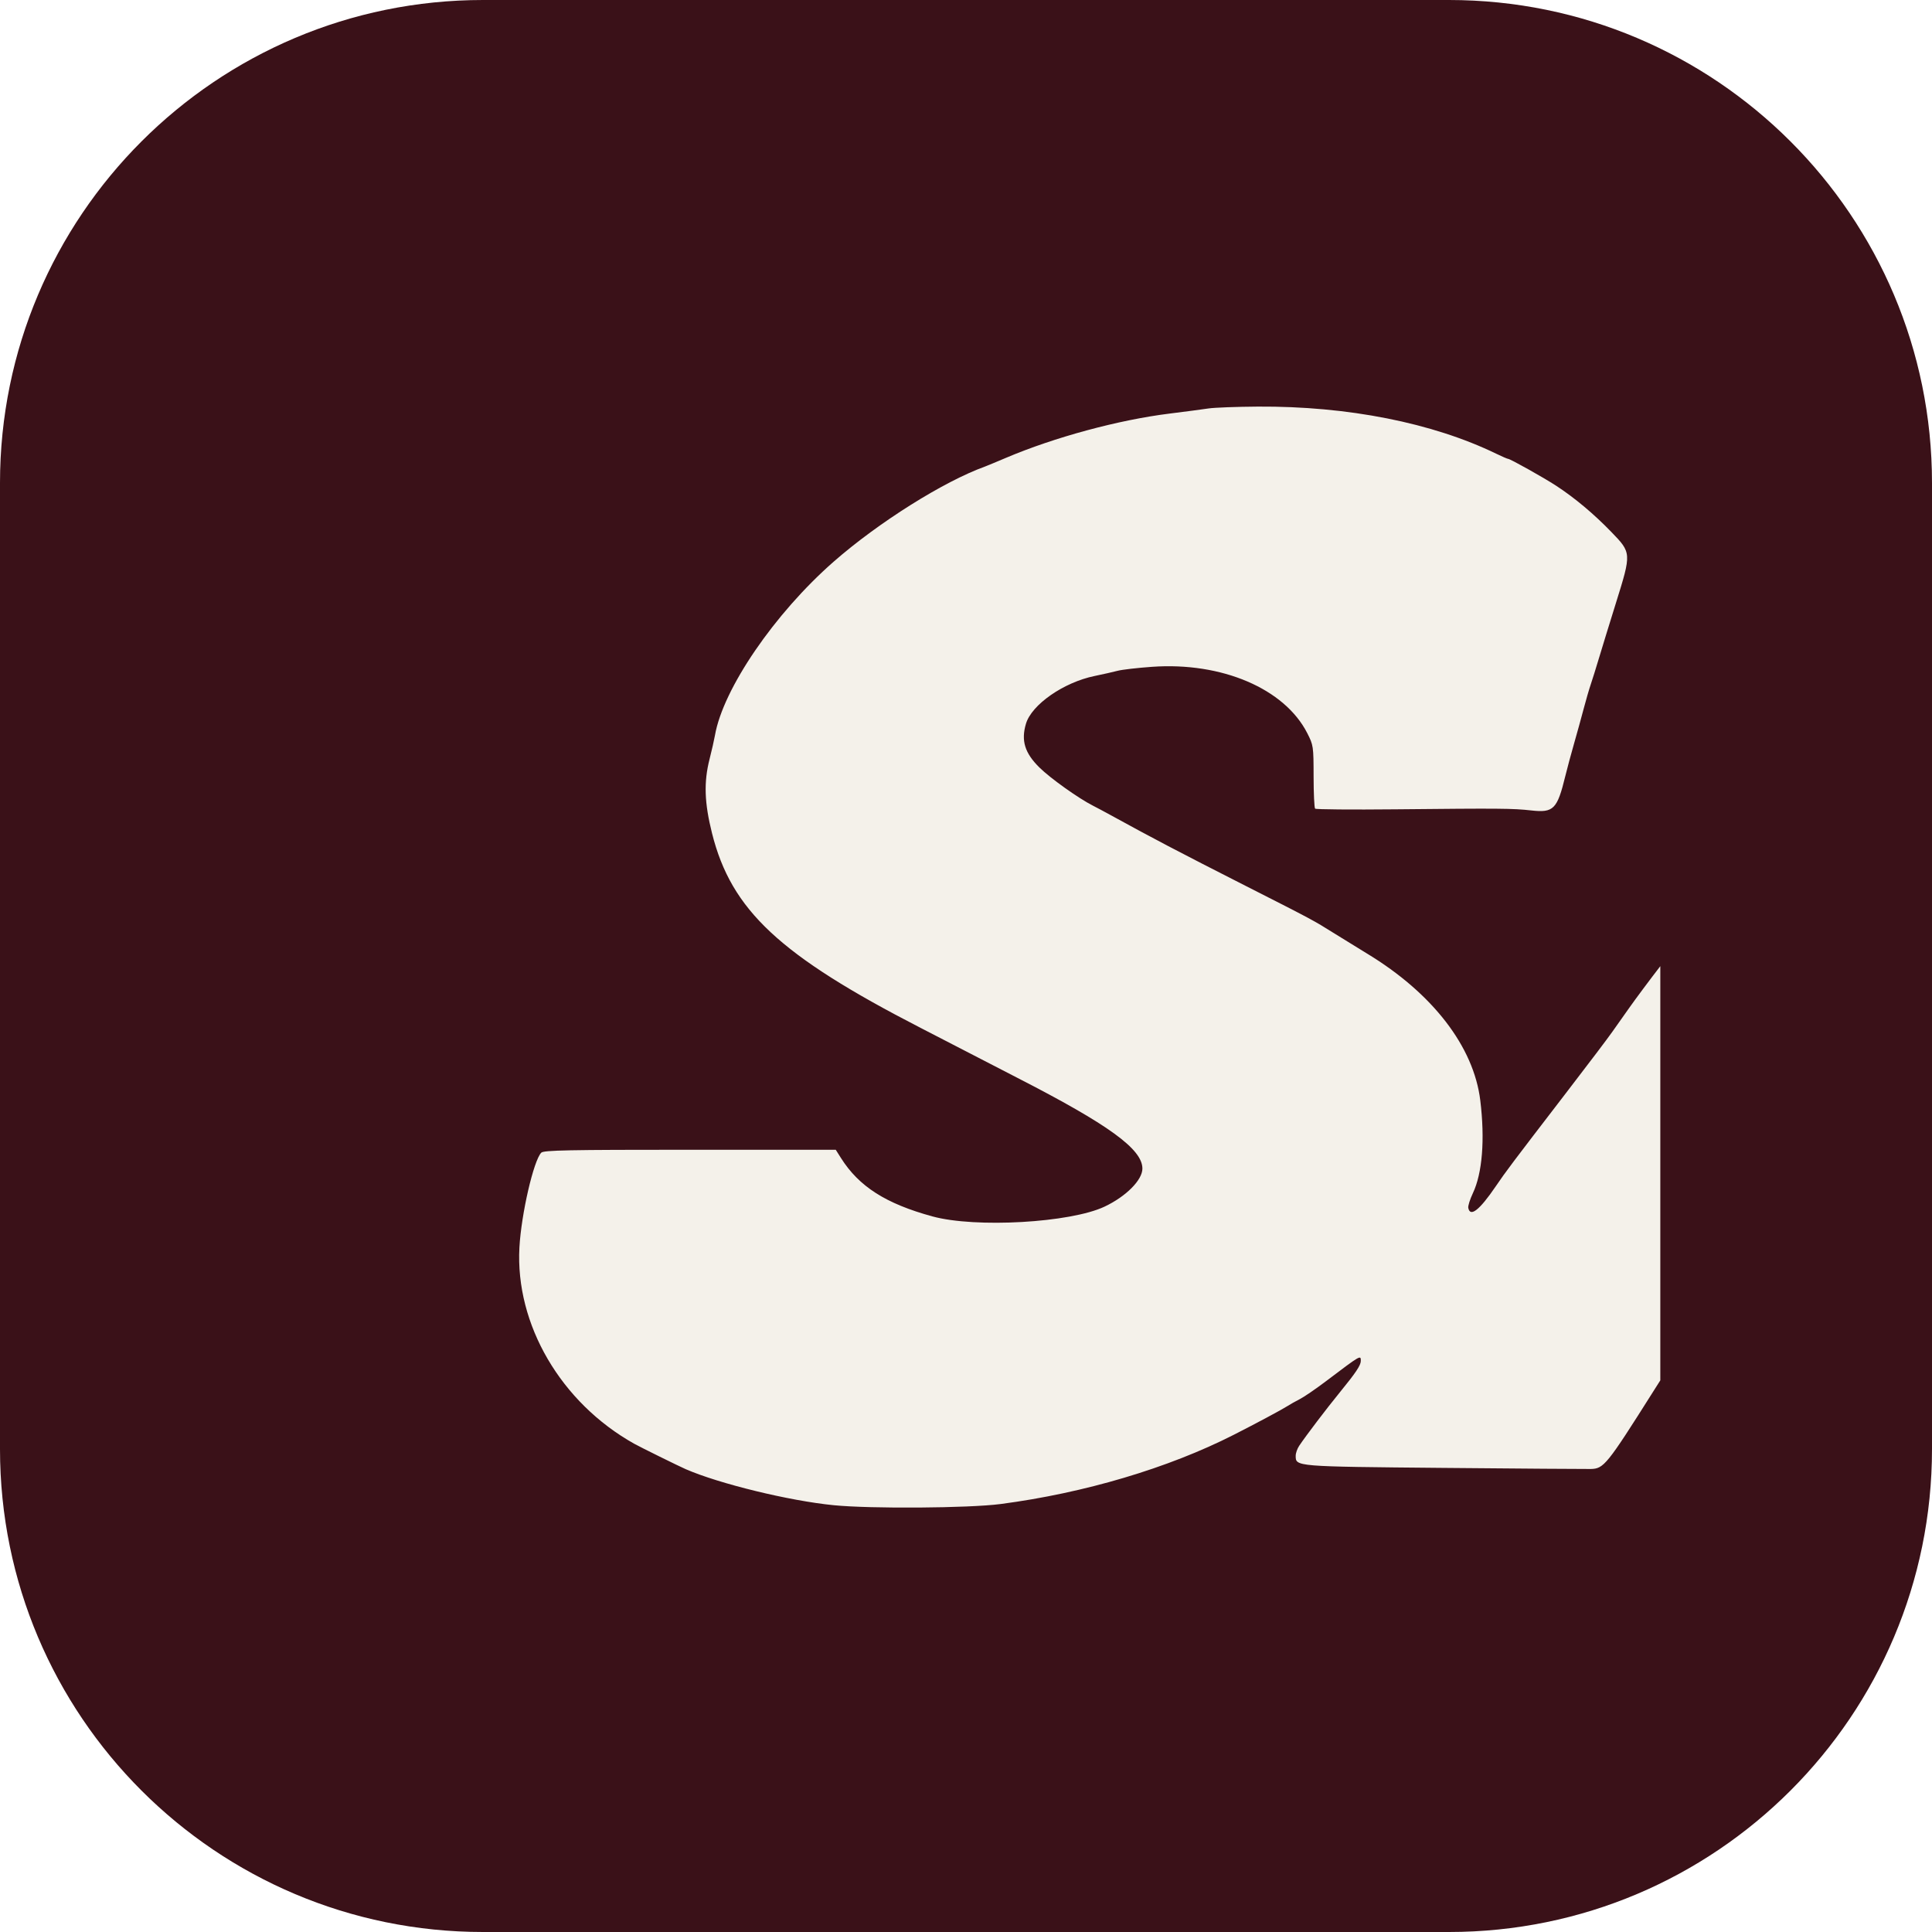
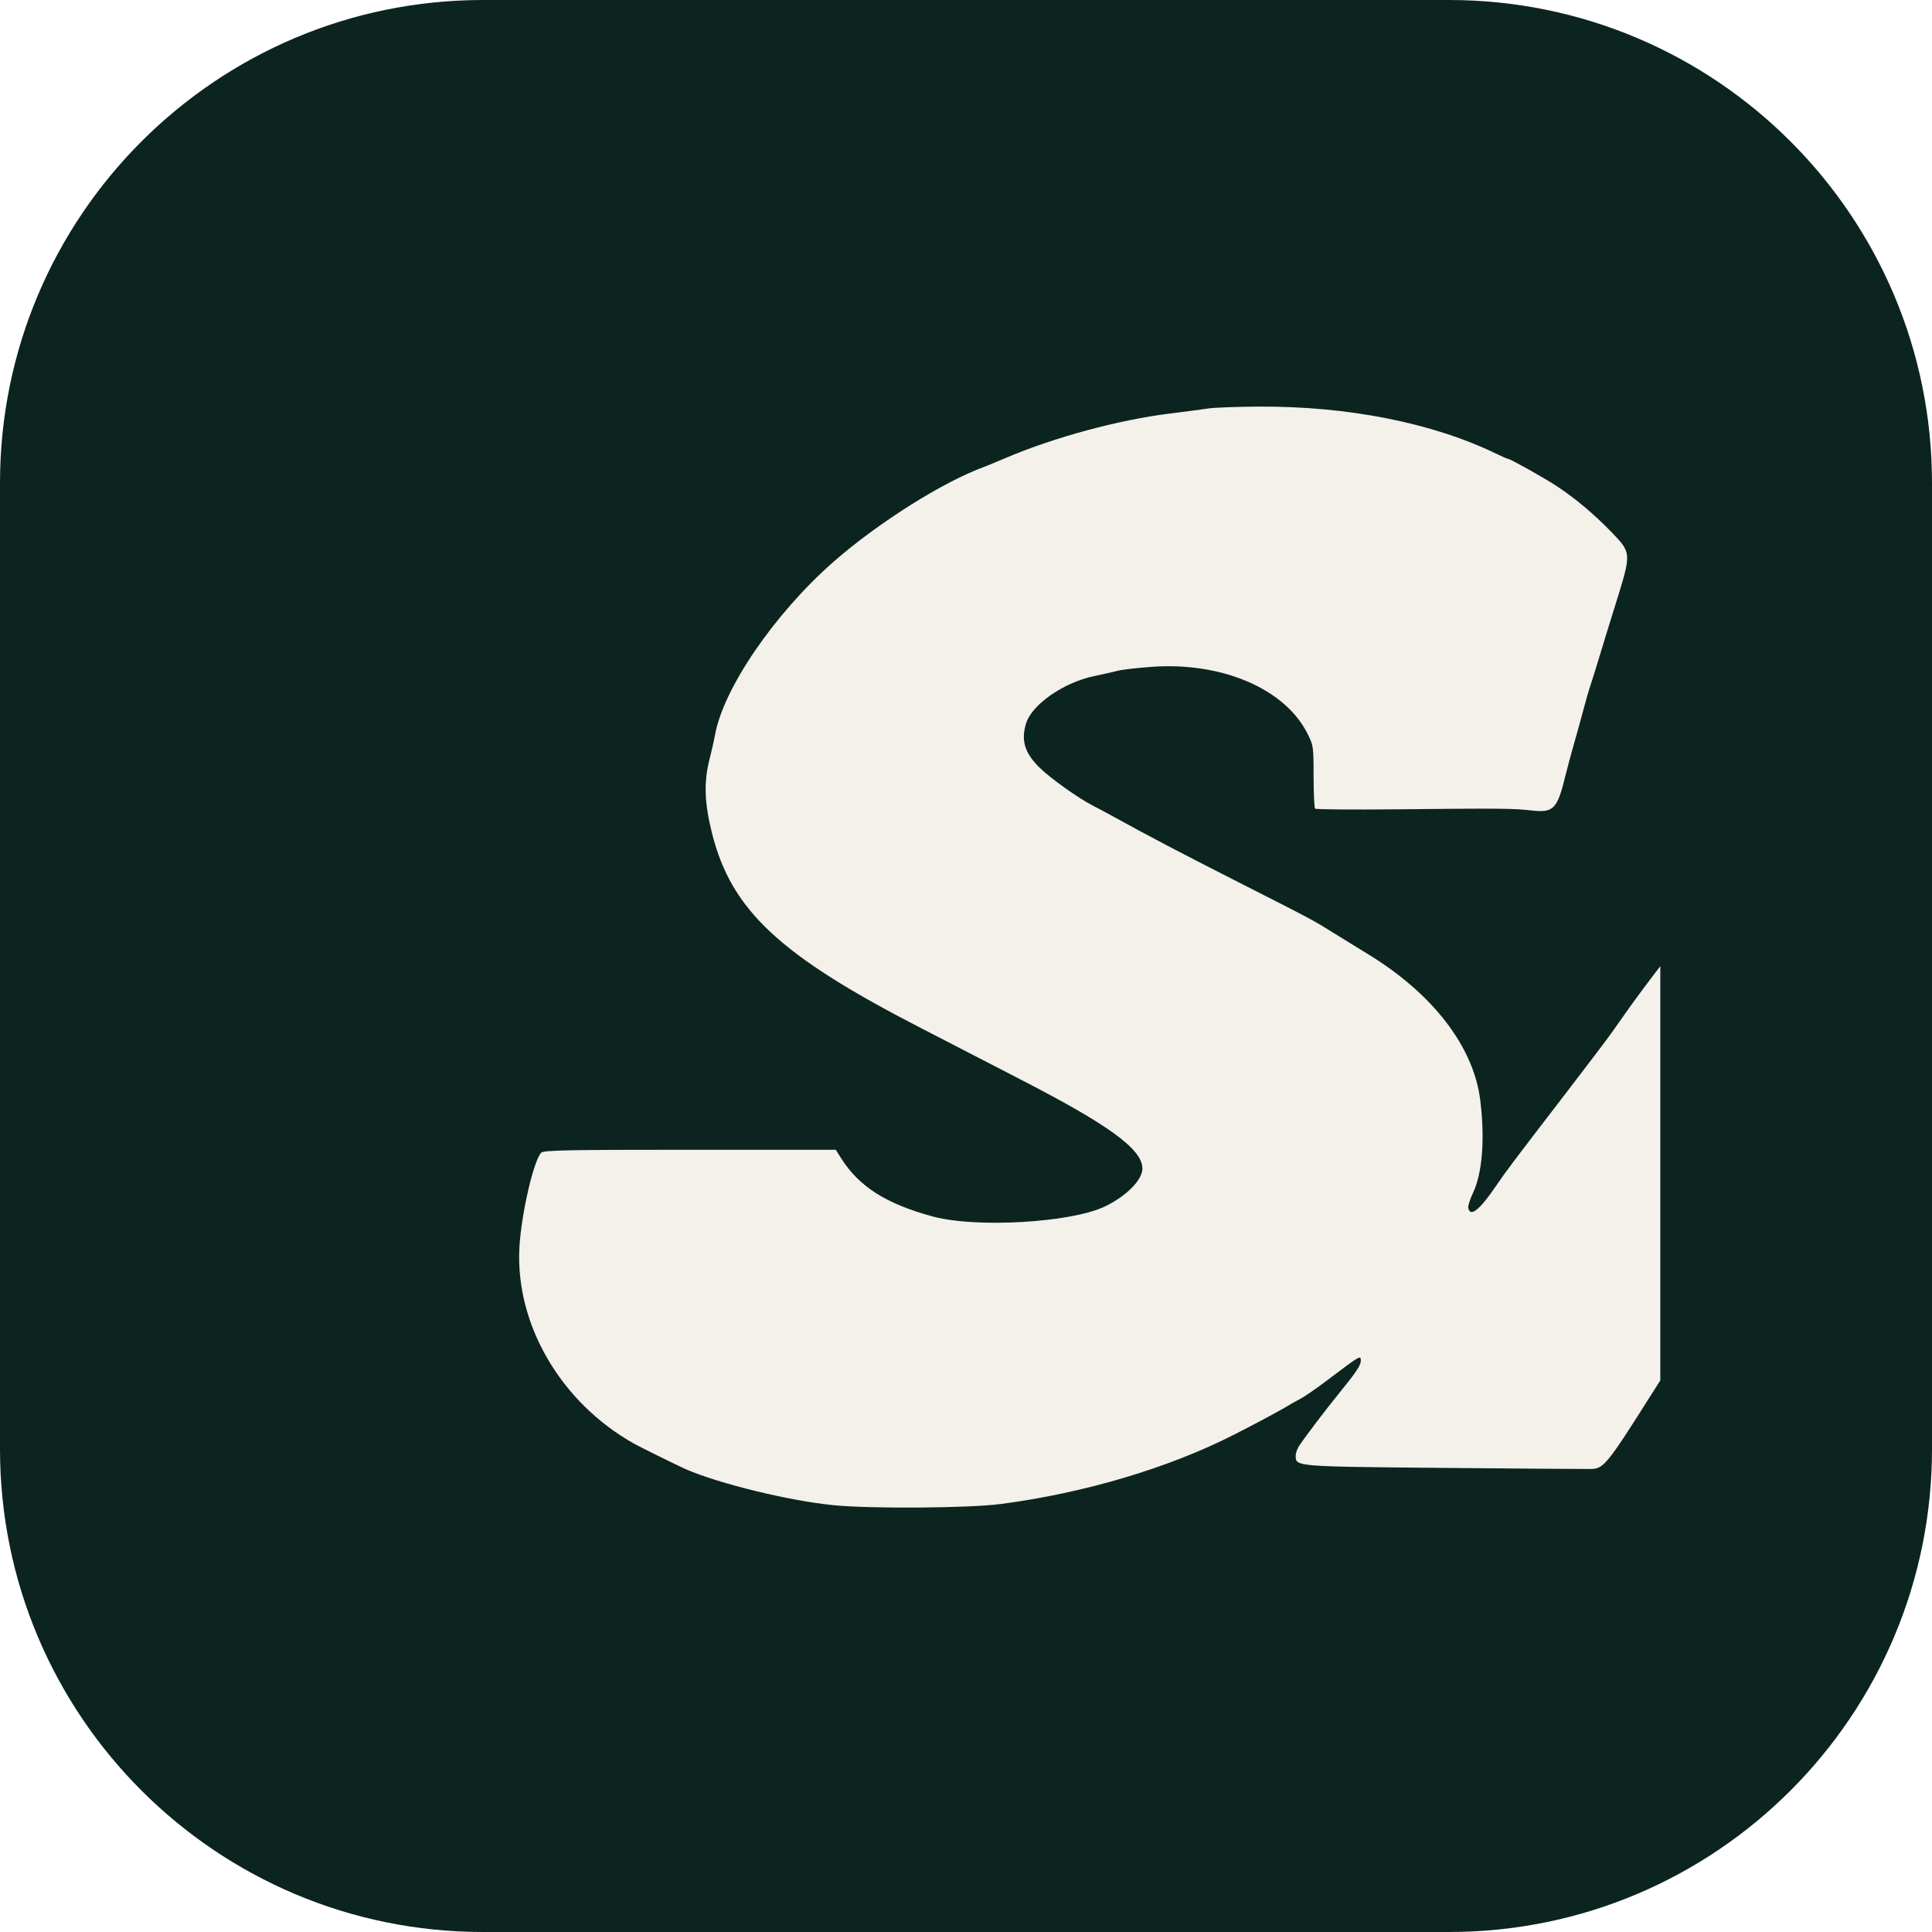
<svg xmlns="http://www.w3.org/2000/svg" viewBox="0 0 64 64">
-   <rect width="64" height="64" rx="16" fill="#3a1118" />
+   <rect width="64" height="64" rx="16" fill="#0c241f" />
  <svg x="9" y="12" width="46" height="40" viewBox="20 0 520 575" preserveAspectRatio="xMidYMid meet">
    <path d="M 1222.500 18.040 C 1219.200 18.461, 1212.200 19.287, 1206.945 19.875 C 1191.116 21.647, 1168.560 27.584, 1150 34.864 C 1134.147 41.083, 1131.644 42.157, 1123.692 46.148 C 1114.530 50.747, 1098.843 60.018, 1092 64.877 C 1089.525 66.635, 1085.925 69.127, 1084 70.415 C 1066.785 81.937, 1027.836 121.639, 1014.755 141 C 1013.826 142.375, 1011.629 145.525, 1009.873 148 C 1007.168 151.813, 1003.811 157.327, 993.434 175 C 990.936 179.254, 981.821 198.232, 979.746 203.500 C 975.042 215.443, 971.699 224.849, 970.505 229.500 C 969.799 232.250, 968.684 235.850, 968.028 237.500 C 967.371 239.150, 966.244 243.650, 965.523 247.500 C 964.802 251.350, 963.517 257.425, 962.668 261 C 961.818 264.575, 960.665 271.325, 960.106 276 C 959.547 280.675, 958.616 288.100, 958.038 292.500 C 952.524 334.464, 965.396 403.072, 986.274 443 C 1012.127 492.443, 1062.948 530.161, 1117.500 540.391 C 1153.960 547.229, 1200.549 543.697, 1229.185 531.926 C 1231.762 530.867, 1234.373 530, 1234.988 530 C 1236.821 530, 1257.861 519.599, 1267 514.175 C 1327.935 478.007, 1376.134 406.819, 1400.161 317.500 C 1401.788 311.450, 1404.032 303.125, 1405.146 299 C 1414.444 264.573, 1414.319 266.815, 1407.007 265.748 C 1403.985 265.307, 1349.821 265.071, 1286.642 265.223 L 1171.771 265.500 1168.591 269.179 C 1166.658 271.415, 1164.538 275.727, 1163.183 280.179 C 1161.957 284.205, 1160.244 289.525, 1159.376 292 C 1158.508 294.475, 1156.755 300.100, 1155.479 304.500 C 1154.203 308.900, 1152 316.295, 1150.584 320.933 C 1148.231 328.640, 1148.140 329.565, 1149.528 331.683 L 1151.046 334 1213.398 334 C 1278.740 334, 1281.588 334.126, 1282.516 337.050 C 1283.989 341.691, 1278.108 357.274, 1270.704 368.346 C 1242.744 410.161, 1178.542 419.410, 1124.918 389.349 C 1089.758 369.638, 1061.741 337.743, 1047.722 301.470 C 1032.100 261.049, 1030.829 231.553, 1043.264 198 C 1050.484 178.517, 1080.409 151.327, 1112.194 135.369 C 1118.076 132.416, 1123.360 130, 1123.936 130 C 1124.511 130, 1128.266 128.866, 1132.280 127.480 C 1136.294 126.094, 1143.610 124.306, 1148.539 123.507 C 1153.467 122.708, 1159.525 121.611, 1162 121.071 C 1168.900 119.563, 1193.671 119.769, 1200.040 121.387 C 1203.043 122.150, 1208.547 123.290, 1212.271 123.920 C 1240.117 128.631, 1268.904 149.779, 1281.801 175 C 1285.745 182.713, 1290 197.768, 1290 204.012 C 1290 214.699, 1283.426 213.849, 1359.893 213.057 L 1426.286 212.369 1428.488 209.809 C 1434.473 202.851, 1435.521 171.047, 1430.498 148.798 C 1422.377 112.823, 1407.622 87.536, 1380.736 63.520 C 1356.600 41.959, 1314.720 23.709, 1281 20.058 C 1275.225 19.433, 1266.900 18.489, 1262.500 17.959 C 1253.360 16.860, 1231.389 16.905, 1222.500 18.040 M 395.500 21.998 C 392.750 22.418, 384.425 23.515, 377 24.436 C 352.635 27.458, 322.182 35.696, 299 45.536 C 294.325 47.521, 289.825 49.388, 289 49.686 C 269.341 56.780, 238.277 76.308, 217.001 94.947 C 188.859 119.601, 164.312 155.503, 160.459 177.645 C 160.090 179.765, 158.936 184.847, 157.894 188.938 C 155.092 199.943, 155.417 209.798, 159.063 224.308 C 168.278 260.989, 191.252 282.423, 258.380 316.968 C 266.696 321.247, 278.900 327.547, 285.500 330.966 C 292.100 334.386, 300.650 338.800, 304.500 340.775 C 348.026 363.107, 364 374.704, 364 383.970 C 364 389.418, 356.218 397.245, 345.994 402.080 C 329.702 409.785, 284.518 412.353, 264 406.739 C 241.798 400.665, 229.028 392.509, 220.454 378.927 L 217.975 375 148.559 375 C 90.734 375, 78.911 375.231, 77.757 376.386 C 74.118 380.024, 68.225 405.557, 67.344 421.500 C 65.317 458.183, 87.117 495.467, 122.012 515 C 124.900 516.616, 143.211 525.656, 146.500 527.089 C 162.509 534.062, 195.805 542.175, 217 544.267 C 234.702 546.013, 281.375 545.681, 296.500 543.701 C 336.282 538.493, 376.289 526.613, 407.500 510.740 C 418.085 505.357, 430.426 498.755, 433 497.100 C 434.375 496.215, 437.080 494.693, 439.011 493.717 C 440.941 492.741, 446.523 488.918, 451.415 485.222 C 468.064 472.640, 468 472.677, 468 475.535 C 468 477.638, 465.682 481.115, 458.023 490.500 C 451.648 498.313, 441.983 511.027, 438.661 515.973 C 437.747 517.332, 437 519.460, 437 520.699 C 437 525.901, 436.395 525.852, 507.500 526.501 C 543.800 526.832, 575.300 527.065, 577.500 527.018 C 583.724 526.885, 585.174 525.087, 607.234 490.162 C 610.130 485.576, 613.625 480.068, 615 477.921 C 616.375 475.774, 620.373 469.401, 623.884 463.759 C 634.917 446.032, 641.153 436.989, 643.042 435.977 C 644.189 435.364, 675.345 435, 726.779 435 C 804.249 435, 808.778 435.097, 810.312 436.792 C 811.953 438.606, 812.989 445.510, 815.055 468.399 C 815.606 474.505, 816.505 484.225, 817.052 490 C 817.599 495.775, 818.437 505.225, 818.914 511 C 819.391 516.775, 820.093 522.261, 820.474 523.190 C 822.426 527.946, 820.790 527.846, 901.783 528.159 C 976.204 528.446, 977.889 528.410, 980.014 526.487 C 983.544 523.293, 984.050 521.552, 982.967 516.341 C 982.414 513.678, 981.080 506.775, 980.002 501 C 978.925 495.225, 976.932 485.100, 975.574 478.500 C 971.916 460.723, 971.097 456.406, 969.503 446.500 C 968.707 441.550, 966.014 427.825, 963.519 416 C 957.103 385.592, 955.218 376.144, 954.544 371 C 954.219 368.525, 953.074 362, 951.999 356.500 C 950.924 351, 948.680 337.275, 947.014 326 C 945.347 314.725, 943.118 301.450, 942.060 296.500 C 941.003 291.550, 939.872 284.800, 939.547 281.500 C 938.977 275.716, 930.022 220.106, 926.021 197.500 C 924.950 191.450, 922.916 179.525, 921.500 171 C 920.085 162.475, 918.043 150.550, 916.963 144.500 C 915.883 138.450, 914.579 130.575, 914.067 127 C 913.554 123.425, 912.437 116.900, 911.586 112.500 C 910.734 108.100, 909.319 100.225, 908.442 95 C 907.565 89.775, 906.207 82.256, 905.424 78.292 C 904.641 74.328, 904 69.707, 904 68.025 C 904 66.342, 903.138 60.810, 902.085 55.733 C 901.031 50.655, 899.897 43.865, 899.564 40.645 C 898.874 33.981, 897.806 31.502, 894.970 29.984 C 892.416 28.617, 806.580 28.619, 804.026 29.986 C 802.313 30.903, 774.254 67.619, 743.312 109.435 C 738.809 115.521, 732.836 123.425, 730.039 127 C 727.242 130.575, 719.330 141.150, 712.456 150.500 C 705.583 159.850, 697.734 170.425, 695.014 174 C 684.403 187.947, 645.421 240.597, 625.417 268 C 622.405 272.125, 615.792 280.879, 610.721 287.453 C 605.649 294.027, 598.942 303.027, 595.816 307.453 C 592.690 311.879, 589.090 316.971, 587.816 318.768 C 585.215 322.439, 577.357 332.825, 565.569 348.173 C 539.265 382.420, 537.313 385.014, 532.207 392.500 C 524.489 403.815, 520.068 407.265, 519.177 402.668 C 518.999 401.752, 519.990 398.600, 521.379 395.665 C 525.889 386.131, 527.166 370.107, 524.897 351.500 C 521.777 325.906, 502.174 300.483, 471 281.597 C 466.875 279.098, 459.900 274.801, 455.500 272.047 C 445.257 265.637, 445.508 265.772, 413 249.260 C 381.406 233.211, 368.448 226.418, 348.500 215.443 C 345.750 213.930, 342.150 212.012, 340.500 211.179 C 333.666 207.732, 320.198 198.136, 314.986 193 C 307.984 186.100, 306.160 180.192, 308.549 172.148 C 311.257 163.027, 326.469 152.444, 341.248 149.399 C 345.236 148.578, 350.186 147.460, 352.247 146.915 C 354.308 146.370, 361.670 145.522, 368.608 145.031 C 401.844 142.675, 431.716 155.442, 442.500 176.611 C 445.426 182.354, 445.501 182.863, 445.521 197.188 C 445.533 205.267, 445.856 212.189, 446.239 212.572 C 446.621 212.955, 463.712 213.100, 484.217 212.895 C 534.605 212.391, 540.275 212.438, 549.258 213.434 C 559.809 214.605, 561.541 212.842, 565.403 197 C 566.274 193.425, 568.151 186.450, 569.574 181.500 C 570.996 176.550, 573.047 169.125, 574.131 165 C 575.216 160.875, 576.718 155.700, 577.471 153.500 C 578.223 151.300, 579.981 145.675, 581.378 141 C 582.774 136.325, 586.411 124.512, 589.458 114.749 C 596.946 90.763, 596.948 90.783, 587.250 80.763 C 578.938 72.175, 569.840 64.560, 561 58.791 C 555.022 54.891, 539.135 46, 538.143 46 C 537.805 46, 535.272 44.906, 532.514 43.568 C 502.134 28.832, 461.784 20.853, 419 21.119 C 408.825 21.182, 398.250 21.578, 395.500 21.998 M 1632.500 21.673 C 1606.840 24.863, 1573.088 37.645, 1550.395 52.766 C 1546.488 55.370, 1541.313 58.804, 1538.895 60.398 C 1536.478 61.991, 1527.750 70.091, 1519.500 78.398 C 1488.640 109.468, 1467.345 143.020, 1447.715 191.500 C 1434.070 225.201, 1414.661 295.144, 1409.561 329 C 1406.603 348.630, 1405.749 396.548, 1408.283 400.649 C 1408.591 401.148, 1409.357 405.369, 1409.984 410.028 C 1412.194 426.444, 1423.364 453.529, 1433.892 468 C 1450.878 491.348, 1473.760 509.034, 1502.500 521.028 C 1544.621 538.606, 1613.623 542.593, 1684.500 531.543 C 1689.450 530.771, 1700.409 529.177, 1708.853 528.001 C 1717.298 526.825, 1725.262 525.382, 1726.552 524.794 C 1729.405 523.494, 1733.214 512.818, 1742.533 480 C 1744.016 474.775, 1746.560 466.450, 1748.185 461.500 C 1749.811 456.550, 1752.434 448.225, 1754.015 443 C 1755.596 437.775, 1758.422 429, 1760.297 423.500 C 1762.171 418, 1765.136 408.775, 1766.886 403 C 1768.636 397.225, 1771.017 389.481, 1772.176 385.791 C 1774.159 379.483, 1774.186 378.932, 1772.628 376.555 C 1769.291 371.462, 1766.532 370.473, 1760.680 372.270 C 1753.230 374.558, 1735.348 378.706, 1729.500 379.502 C 1726.750 379.877, 1722.250 380.790, 1719.500 381.532 C 1716.750 382.274, 1710 383.565, 1704.500 384.400 C 1695.093 385.830, 1689.512 386.554, 1669.091 388.995 C 1664.466 389.548, 1652.541 389.984, 1642.591 389.964 C 1568.454 389.818, 1529.940 370.981, 1518.459 329.251 C 1515.419 318.200, 1514.321 306.803, 1516.152 305.304 C 1517.113 304.517, 1550.388 304.104, 1632 303.867 L 1746.500 303.534 1749.650 300.467 C 1751.416 298.747, 1753.338 295.445, 1754.025 292.950 C 1754.698 290.503, 1756.071 286.250, 1757.075 283.500 C 1758.079 280.750, 1760.245 274, 1761.888 268.500 C 1763.532 263, 1766.480 253.325, 1768.439 247 C 1772.657 233.386, 1772.682 233.027, 1769.641 229.746 L 1767.281 227.201 1654.101 227.060 C 1586.666 226.977, 1539.925 226.542, 1538.460 225.985 C 1535.596 224.896, 1535.218 221.704, 1537.436 217.331 C 1538.226 215.774, 1540.008 212.017, 1541.397 208.981 C 1552.191 185.381, 1576.785 165.286, 1604 157.829 L 1612.500 155.500 1714.285 155.816 C 1786.212 156.039, 1817.044 155.810, 1819.392 155.036 C 1823.777 153.588, 1828.697 147.316, 1829.997 141.515 C 1830.571 138.951, 1832.998 130.698, 1835.390 123.176 C 1839.871 109.083, 1843.330 97.688, 1846.828 85.500 C 1853.645 61.748, 1855.573 55.243, 1859.088 44.119 C 1863.770 29.301, 1863.831 28.101, 1860.099 24.106 L 1857.198 21 1746.349 21.150 C 1685.382 21.232, 1634.150 21.467, 1632.500 21.673 M 780.807 215.750 C 779.980 216.713, 779.031 218.272, 778.697 219.215 C 778.363 220.158, 774.847 225.783, 770.883 231.715 C 766.920 237.647, 762.686 244.075, 761.474 246 C 760.262 247.925, 753.651 258.050, 746.783 268.500 C 739.914 278.950, 732.541 290.337, 730.397 293.805 C 728.254 297.273, 724.813 302.831, 722.750 306.156 C 720.688 309.480, 719 312.408, 719 312.660 C 719 312.913, 717.404 315.210, 715.453 317.765 C 713.097 320.851, 712.006 323.264, 712.203 324.955 L 712.500 327.500 728.500 328.115 C 737.300 328.453, 756.055 328.790, 770.179 328.865 C 799.219 329.018, 799.613 328.924, 798.700 322.089 C 798.436 320.115, 797.489 311.975, 796.596 304 C 793.838 279.380, 792.920 271.635, 789.428 243.500 C 788.541 236.350, 787.511 227.350, 787.139 223.500 C 786.213 213.924, 784.342 211.634, 780.807 215.750 M 1860.964 354.525 C 1842.250 357.443, 1826.008 365.936, 1812.914 379.650 C 1807.432 385.390, 1800 395.076, 1800 396.480 C 1800 396.871, 1799.186 398.386, 1798.192 399.846 C 1795.261 404.149, 1791.252 414.846, 1788.953 424.500 C 1783.085 449.139, 1789.621 478.531, 1805.475 498.792 C 1810.733 505.513, 1826.914 520, 1829.162 520 C 1829.728 520, 1831.386 520.812, 1832.846 521.806 C 1844.763 529.912, 1871.977 534.013, 1890.425 530.483 C 1919.712 524.879, 1941.545 508.613, 1954.037 483.092 C 1958.274 474.434, 1959.585 470.287, 1962.973 454.807 C 1967.203 435.479, 1958.454 403.482, 1943.965 385.296 C 1924.930 361.403, 1892.931 349.540, 1860.964 354.525" stroke="none" fill="#f4f1ea" fill-rule="evenodd" />
  </svg>
</svg>
